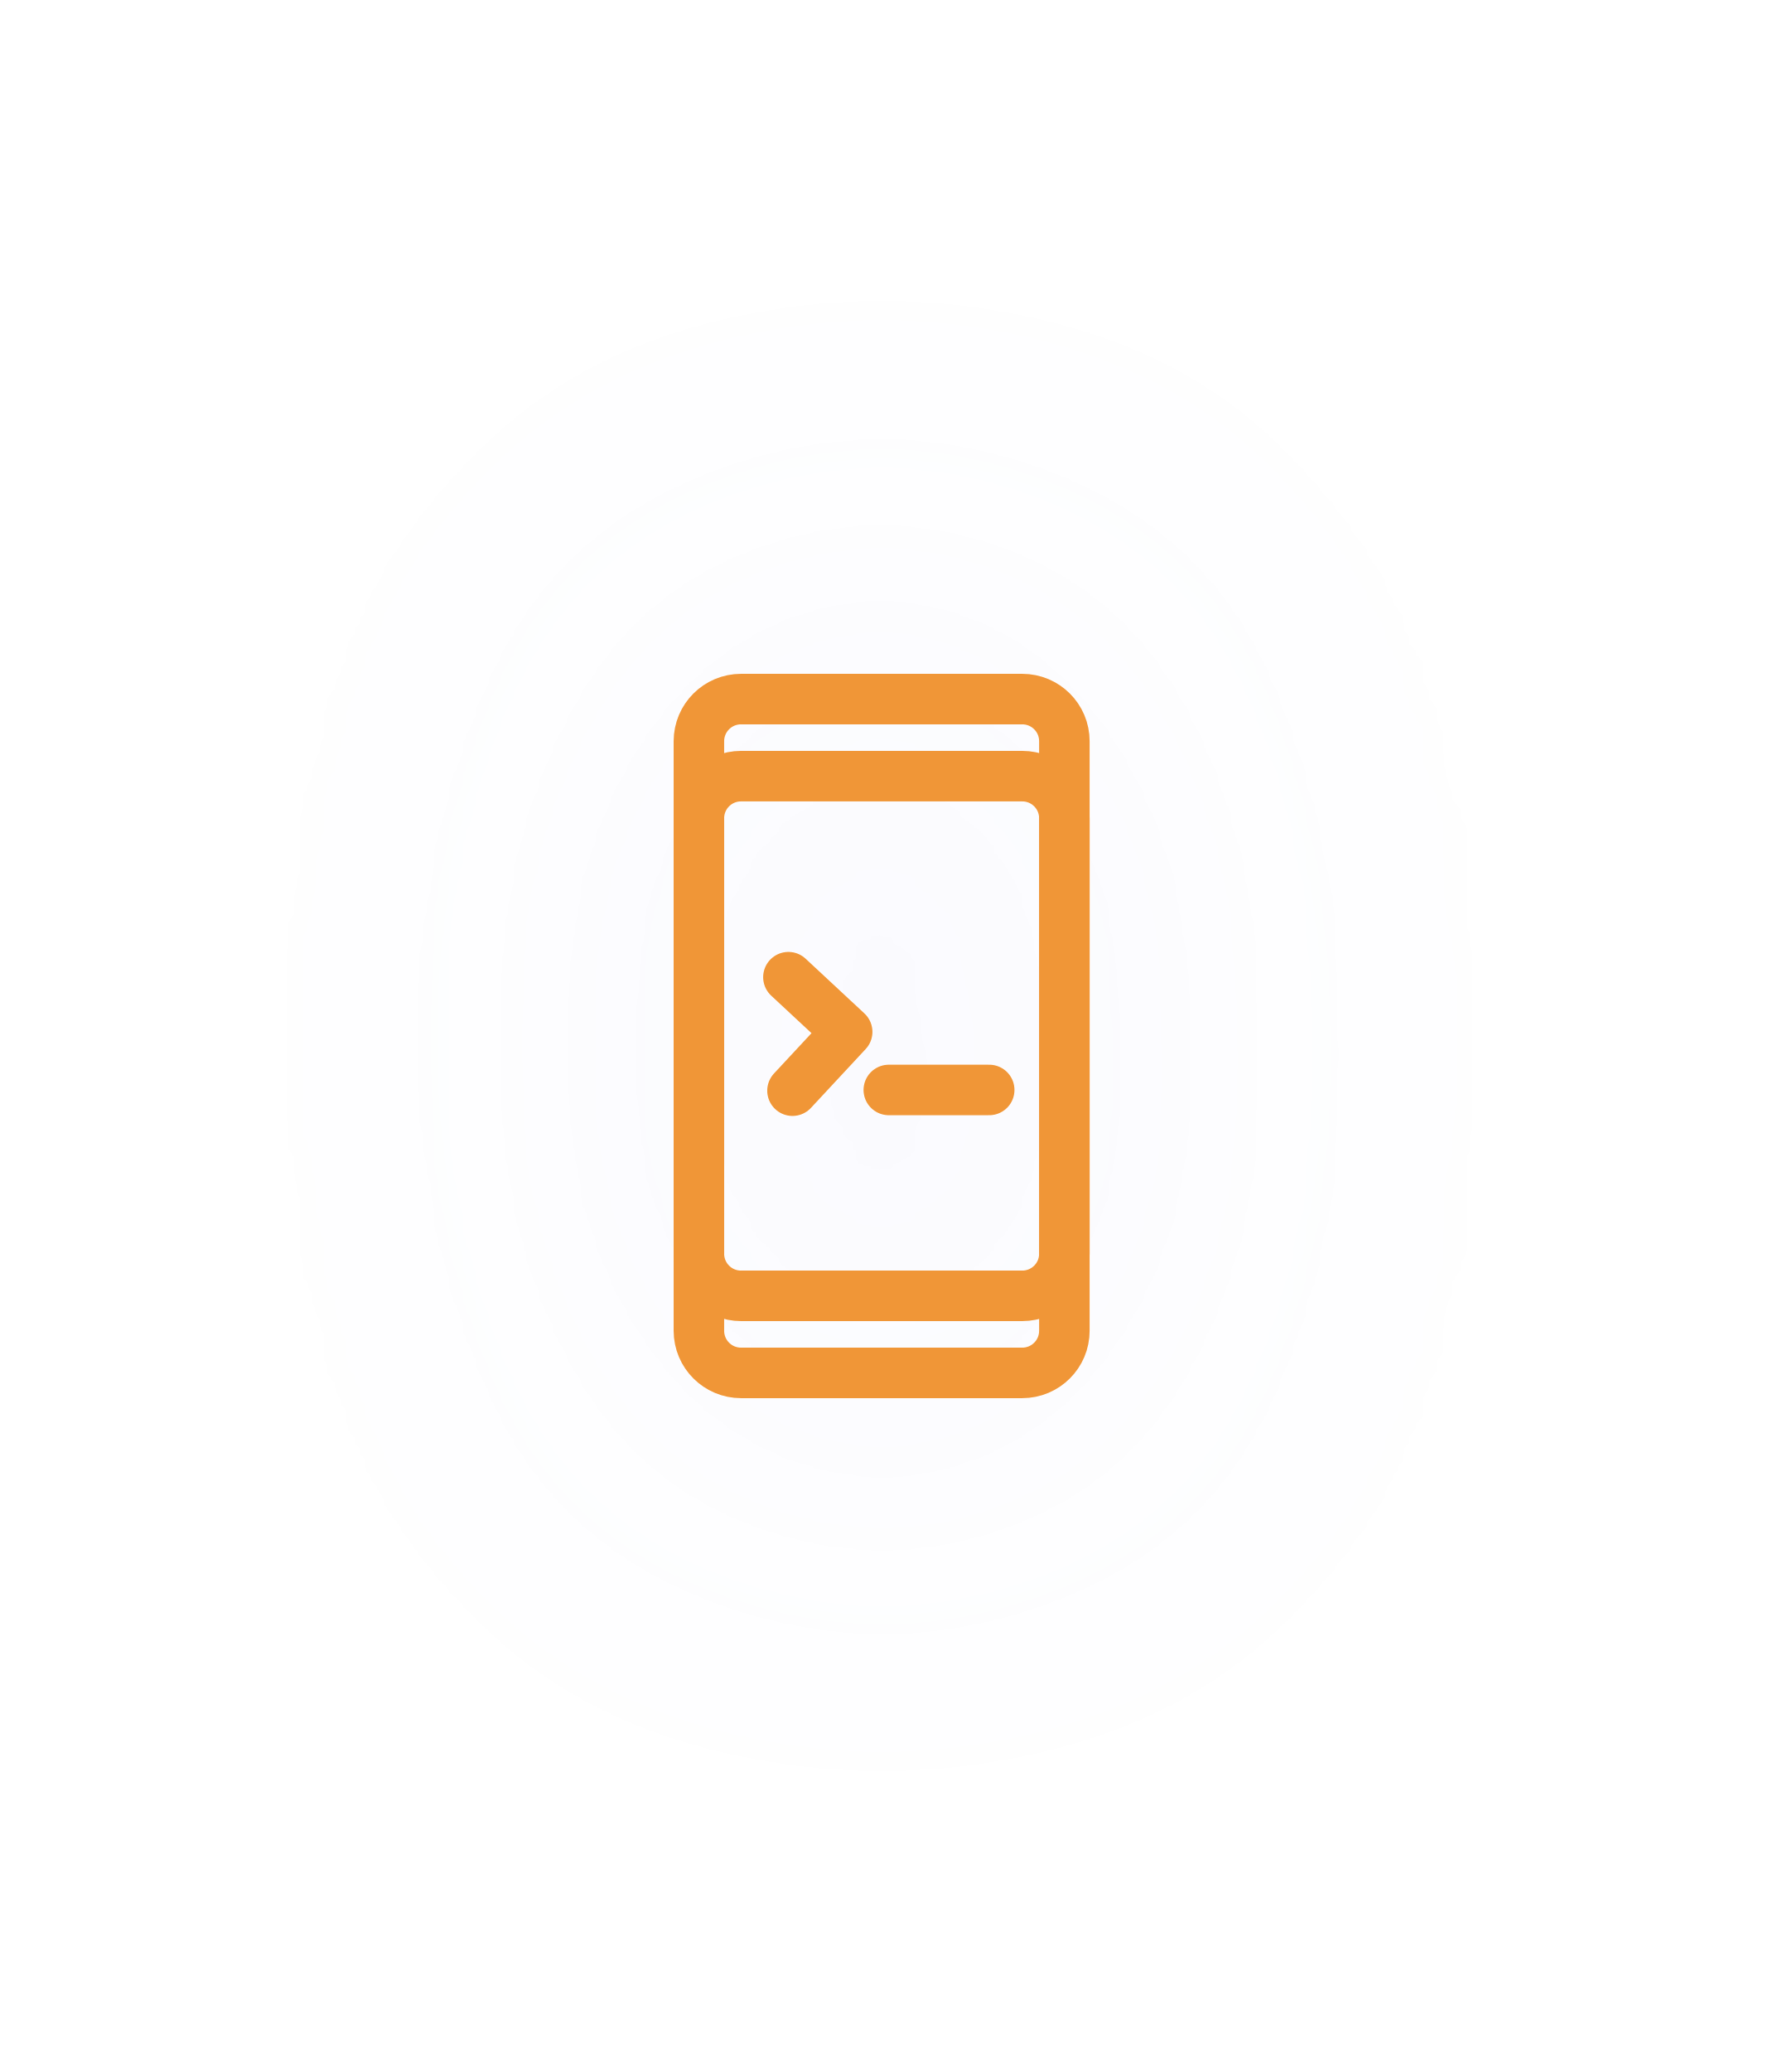
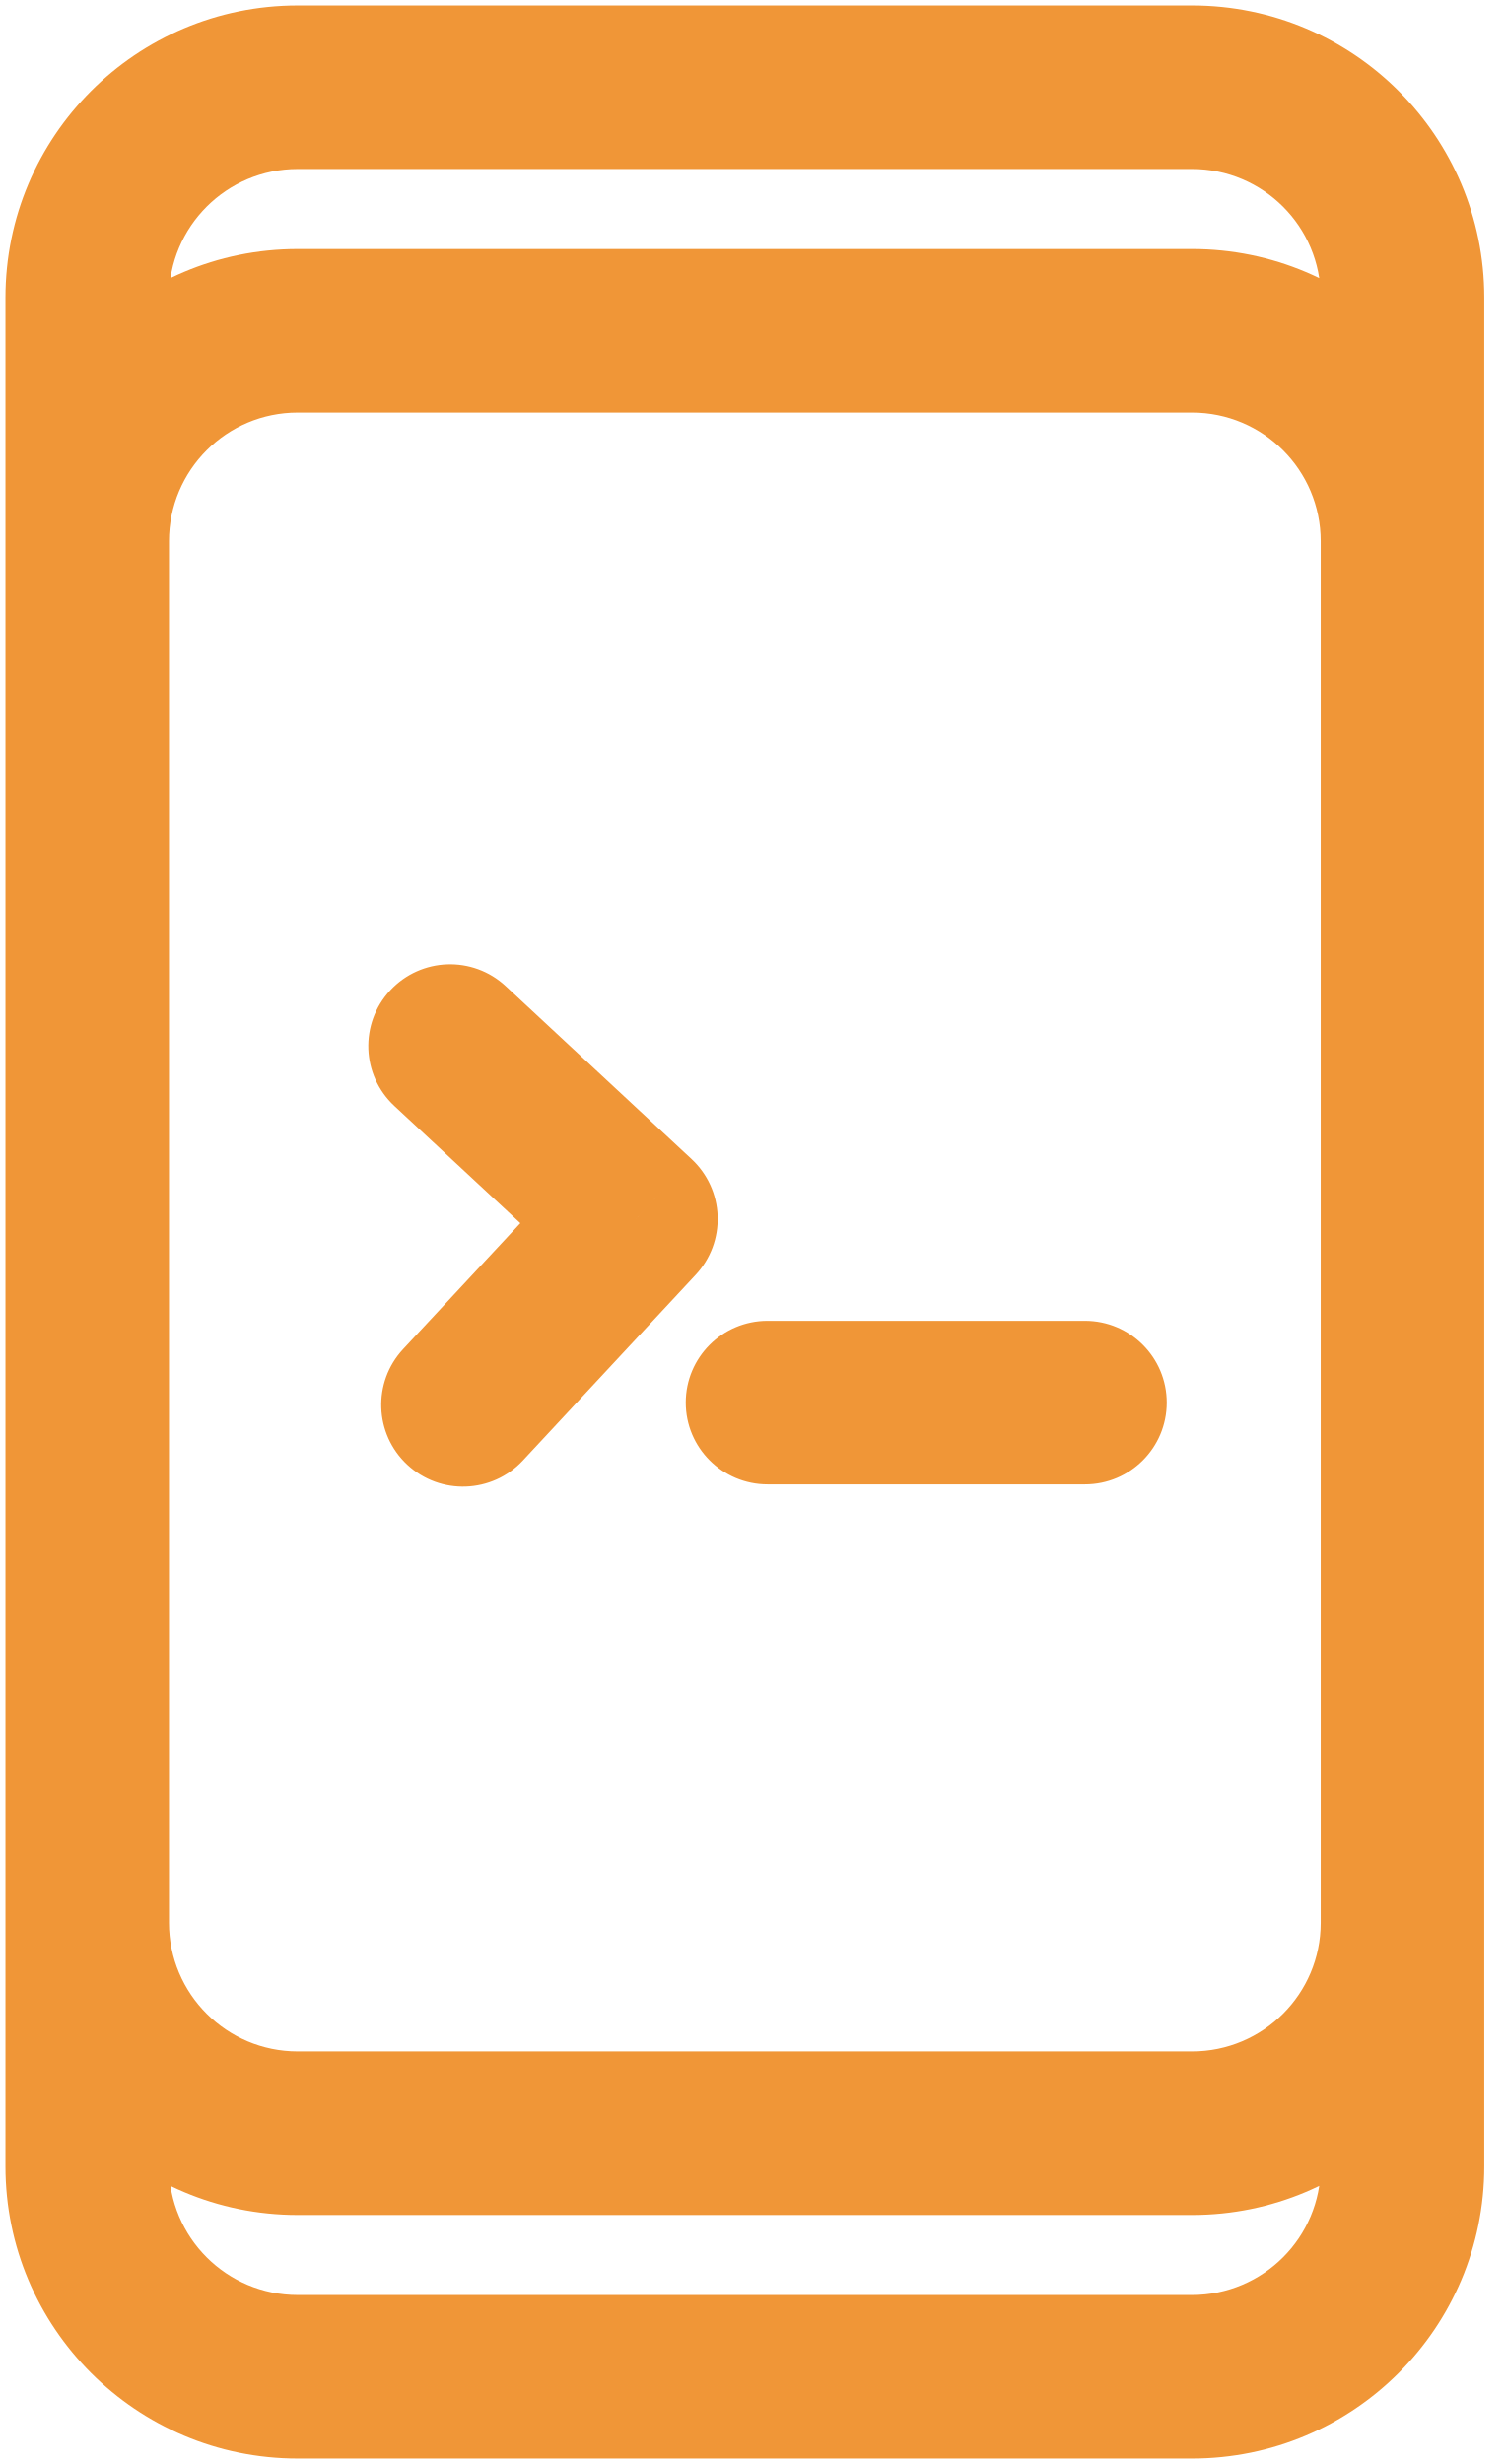
- <svg xmlns="http://www.w3.org/2000/svg" width="105" height="123" viewBox="0 0 105 123" fill="none">
-   <g filter="url(#filter0_d_109_1574)">
-     <rect x="41.5" y="41.5" width="21.702" height="35.425" rx="2.5" stroke="#F09637" stroke-width="3" />
-     <rect x="41.5" y="46.074" width="21.702" height="35.425" rx="2.5" stroke="#F09637" stroke-width="3" />
-     <path d="M46.815 58.008L50.305 61.255L47.057 64.746" stroke="#F09637" stroke-width="3" stroke-linecap="round" stroke-linejoin="round" />
-     <path d="M52.776 64.703H58.739" stroke="#F09637" stroke-width="3" stroke-linecap="round" stroke-linejoin="round" />
-   </g>
-   <defs>
-     <filter id="filter0_d_109_1574" x="0" y="0" width="104.702" height="123" filterUnits="userSpaceOnUse" color-interpolation-filters="sRGB">
-       <feFlood flood-opacity="0" result="BackgroundImageFix" />
-       <feColorMatrix in="SourceAlpha" type="matrix" values="0 0 0 0 0 0 0 0 0 0 0 0 0 0 0 0 0 0 127 0" result="hardAlpha" />
-       <feOffset />
-       <feGaussianBlur stdDeviation="20" />
-       <feComposite in2="hardAlpha" operator="out" />
-       <feColorMatrix type="matrix" values="0 0 0 0 0.286 0 0 0 0 0.329 0 0 0 0 0.898 0 0 0 0.1 0" />
-       <feBlend mode="normal" in2="BackgroundImageFix" result="effect1_dropShadow_109_1574" />
-       <feBlend mode="normal" in="SourceGraphic" in2="effect1_dropShadow_109_1574" result="shape" />
-     </filter>
-   </defs>
+ <svg xmlns="http://www.w3.org/2000/svg" width="69" height="113" viewBox="0 0 69 113" fill="none">
+   <path d="M23.195 45.228C21.679 43.817 19.306 43.903 17.895 45.419C16.484 46.935 16.57 49.308 18.086 50.719L23.195 45.228ZM29.163 55.904L31.908 58.458C32.586 57.73 32.946 56.763 32.911 55.769C32.875 54.775 32.446 53.836 31.718 53.158L29.163 55.904ZM18.487 61.872C17.076 63.388 17.162 65.761 18.678 67.172C20.194 68.583 22.567 68.497 23.978 66.981L18.487 61.872ZM35.199 60.573C33.128 60.573 31.449 62.252 31.449 64.323C31.449 66.394 33.128 68.073 35.199 68.073V60.573ZM49.758 68.073C51.83 68.073 53.508 66.394 53.508 64.323C53.508 62.252 51.83 60.573 49.758 60.573V68.073ZM13.651 7.75H54.668V0.25H13.651V7.75ZM60.569 13.651V88.179H68.069V13.651H60.569ZM54.668 94.08H13.651V101.58H54.668V94.08ZM7.75 88.179V13.651H0.25V88.179H7.75ZM13.651 94.08C10.392 94.08 7.75 91.438 7.75 88.179H0.25C0.25 95.58 6.25 101.58 13.651 101.58V94.08ZM60.569 88.179C60.569 91.438 57.927 94.08 54.668 94.08V101.58C62.069 101.58 68.069 95.58 68.069 88.179H60.569ZM54.668 7.75C57.927 7.75 60.569 10.392 60.569 13.651H68.069C68.069 6.25 62.069 0.25 54.668 0.25V7.75ZM13.651 0.25C6.25 0.25 0.25 6.25 0.25 13.651H7.75C7.75 10.392 10.392 7.75 13.651 7.75V0.25ZM13.651 18.92H54.668V11.42H13.651V18.92ZM60.569 24.821V99.349H68.069V24.821H60.569ZM54.668 105.25H13.651V112.75H54.668V105.25ZM7.75 99.349V24.821H0.25V99.349H7.75ZM13.651 105.25C10.392 105.25 7.75 102.608 7.75 99.349H0.25C0.25 106.75 6.25 112.75 13.651 112.75V105.25ZM60.569 99.349C60.569 102.608 57.927 105.25 54.668 105.25V112.75C62.069 112.75 68.069 106.75 68.069 99.349H60.569ZM54.668 18.92C57.927 18.92 60.569 21.562 60.569 24.821H68.069C68.069 17.42 62.069 11.42 54.668 11.42V18.92ZM13.651 11.42C6.25 11.42 0.25 17.42 0.25 24.821H7.75C7.75 21.562 10.392 18.92 13.651 18.92V11.42ZM18.086 50.719L26.608 58.649L31.718 53.158L23.195 45.228L18.086 50.719ZM26.418 53.349L18.487 61.872L23.978 66.981L31.908 58.458L26.418 53.349ZM35.199 68.073H49.758V60.573H35.199V68.073Z" fill="#F09637" />
</svg>
